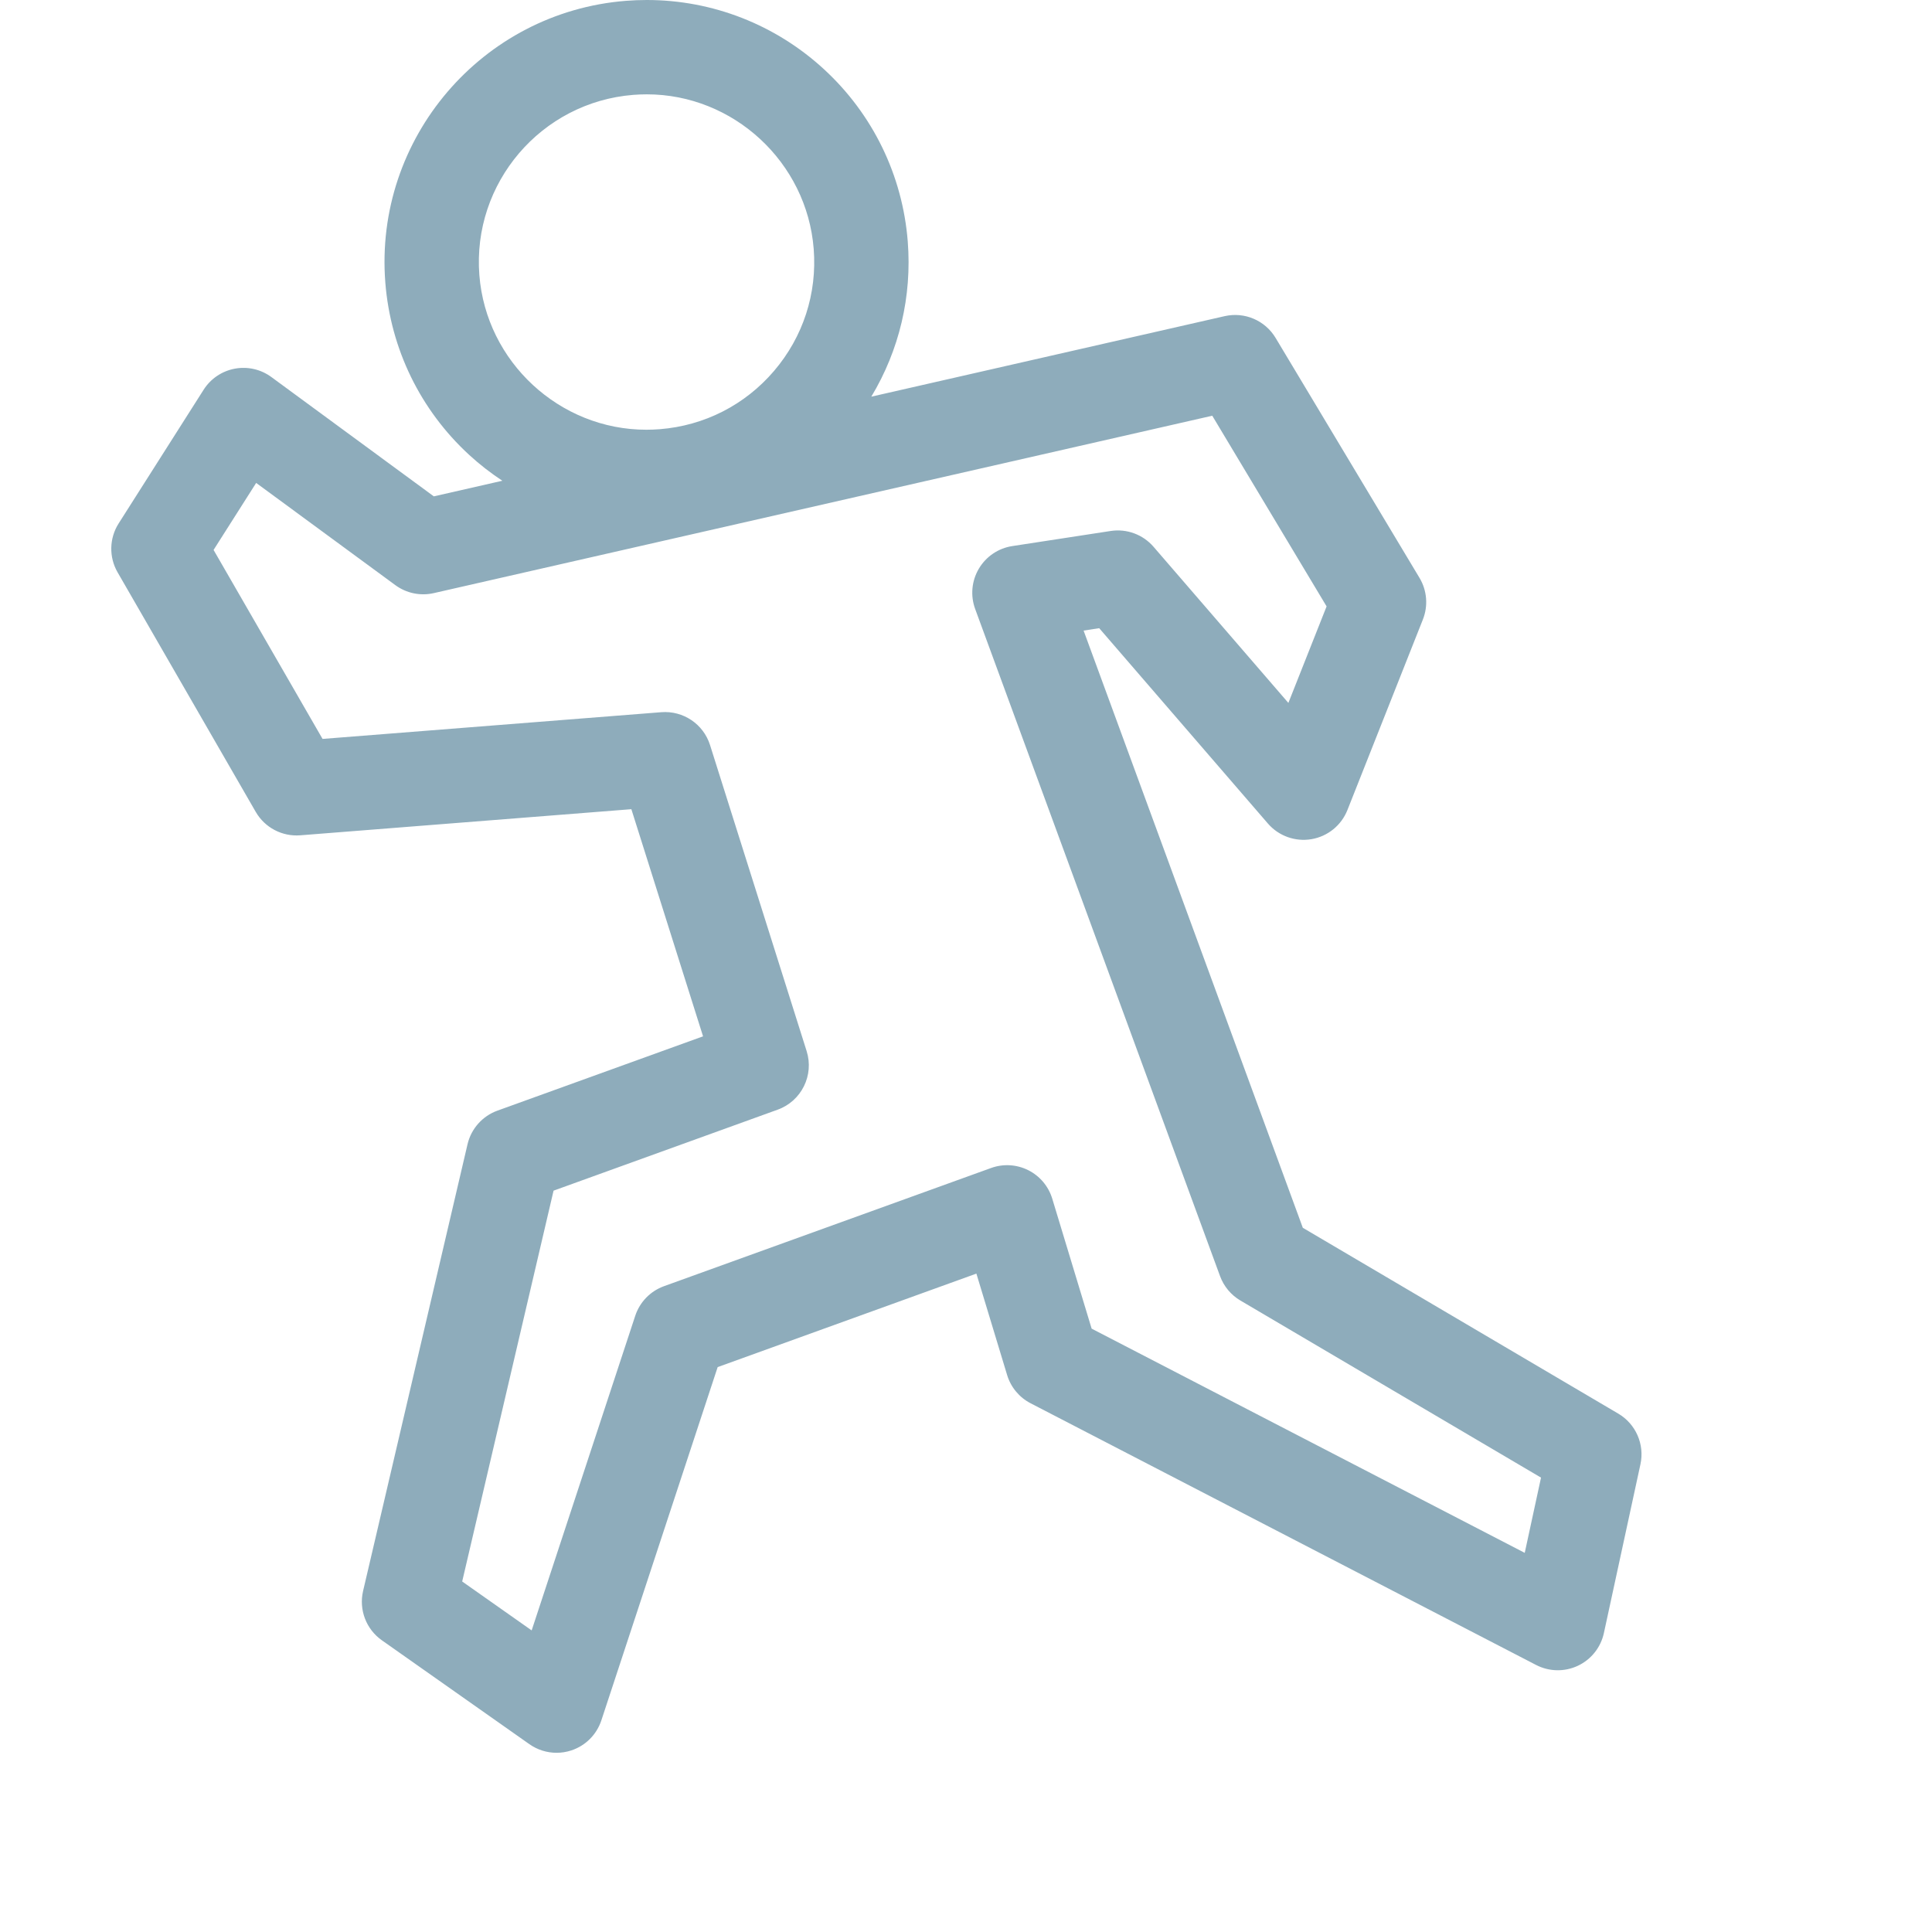
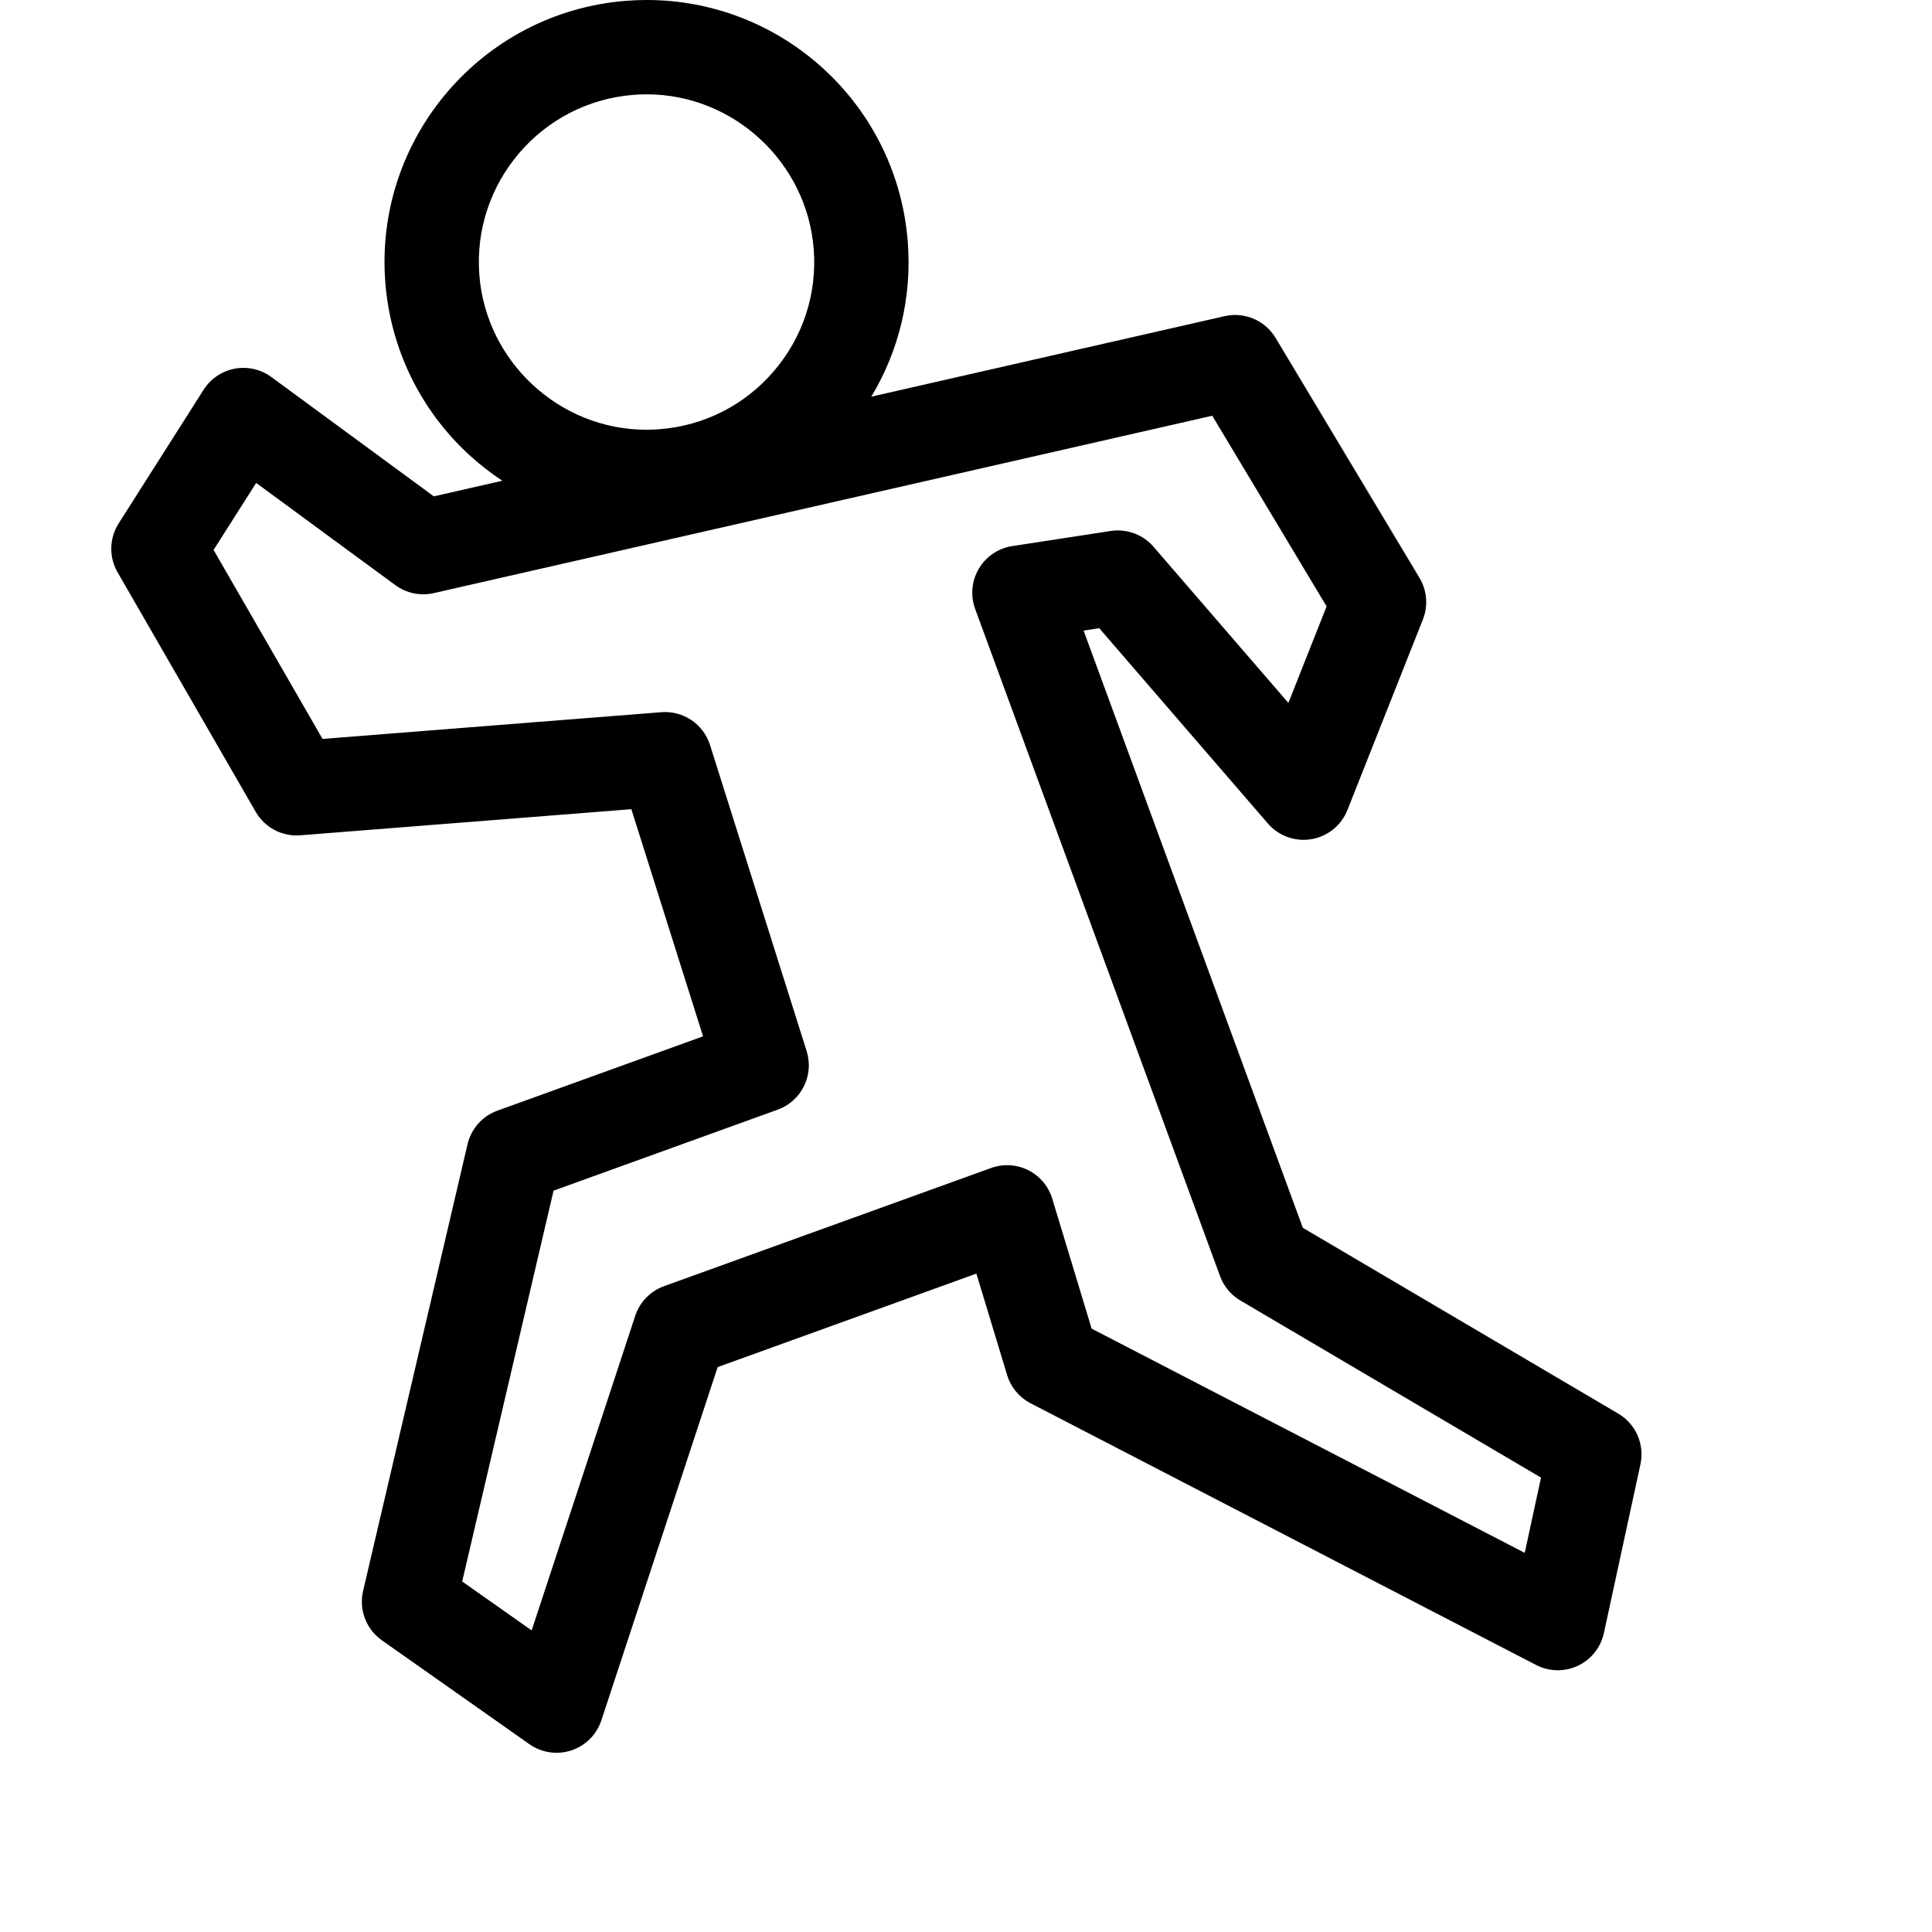
- <svg xmlns="http://www.w3.org/2000/svg" version="1.1" id="Capa_1" x="0px" y="0px" viewBox="0 0 512 512" style="enable-background:new 0 0 512 512;" xml:space="preserve">
-   <style>
- 	 	path {
- 			 fill: #8eacbb;
- 		 }
- 	 </style>
+ <svg xmlns="http://www.w3.org/2000/svg" version="1.1" id="Capa_1" x="0px" y="0px" width="25px" height="25px" viewBox="0 0 512 512" enable-background="new 0 0 512 512" xml:space="preserve">
  <g>
    <path d="M123.9,303.24L96.222,421.628c-1.16,4.962,0.808,10.131,4.975,13.066l39.098,27.533c2.133,1.502,4.652,2.28,7.198,2.28             c1.318,0,2.644-0.208,3.926-0.633c3.76-1.244,6.707-4.196,7.946-7.958l30.824-93.621l68.564-24.776l8.146,26.883             c0.978,3.229,3.22,5.926,6.216,7.477l133.968,69.356c3.457,1.79,7.549,1.866,11.07,0.209c3.521-1.657,6.069-4.86,6.894-8.665             l9.688-44.736c1.141-5.27-1.227-10.678-5.872-13.415l-83.604-49.25L287.164,167.11l4.136-0.635l44.699,51.761             c2.856,3.308,7.236,4.882,11.546,4.155c4.311-0.729,7.927-3.658,9.536-7.722l20-50.5c1.433-3.617,1.1-7.695-0.901-11.031             l-38.136-63.595c-2.781-4.637-8.226-6.959-13.498-5.759l-93.64,21.337c7.402-12.296,10.808-26.546,9.657-41.14             c-1.382-17.527-9.267-33.733-22.2-45.632C205.502,6.516,188.824,0,171.402,0c-1.831,0-3.689,0.073-5.522,0.218             c-38.17,3.01-66.773,36.513-63.764,74.683c1.383,17.527,9.267,33.733,22.201,45.632c2.767,2.545,5.719,4.829,8.808,6.87             l-18.156,4.137L71.911,99.916c-2.79-2.049-6.302-2.85-9.706-2.21c-3.401,0.639-6.387,2.659-8.243,5.58L31.441,138.72             c-2.497,3.928-2.604,8.917-0.279,12.949l36.604,63.479c2.408,4.177,6.996,6.594,11.812,6.217l87.74-6.92l18.999,60.194             l-54.491,19.691C127.845,295.768,124.864,299.121,123.9,303.24z M167.844,25.141C169.026,25.048,170.222,25,171.4,25             c22.996,0,42.427,17.986,44.238,40.947c0.934,11.833-2.797,23.322-10.504,32.349c-7.708,9.027-18.469,14.513-30.302,15.446             c-1.182,0.093-2.377,0.141-3.552,0.141c-0.001,0-0.002,0-0.003,0c-22.997-0.002-42.429-17.989-44.24-40.948             C125.111,48.508,143.417,27.067,167.844,25.141z M206.095,294.072c6.305-2.277,9.69-9.125,7.672-15.518l-25.602-81.116             c-1.751-5.55-7.102-9.148-12.903-8.699l-89.783,7.081l-28.88-50.082l11.288-17.759l36.886,27.091             c2.925,2.148,6.638,2.92,10.177,2.113l206.312-47.011l30.3,50.529l-10.13,25.579l-35.734-41.379             c-2.813-3.257-7.104-4.838-11.356-4.186l-26.075,4.002c-3.707,0.569-6.961,2.771-8.868,6s-2.264,7.143-0.972,10.663l64.9,176.807             c0.996,2.713,2.899,4.998,5.39,6.463l79.669,46.933l-4.316,19.94l-114.775-59.42l-10.436-34.44             c-0.994-3.282-3.293-6.011-6.358-7.55c-3.065-1.536-6.628-1.748-9.853-0.582l-86.678,31.32c-3.612,1.305-6.424,4.199-7.625,7.848             l-27.45,83.375l-18.41-12.964l24.215-103.572L206.095,294.072z" />
  </g>
</svg>
